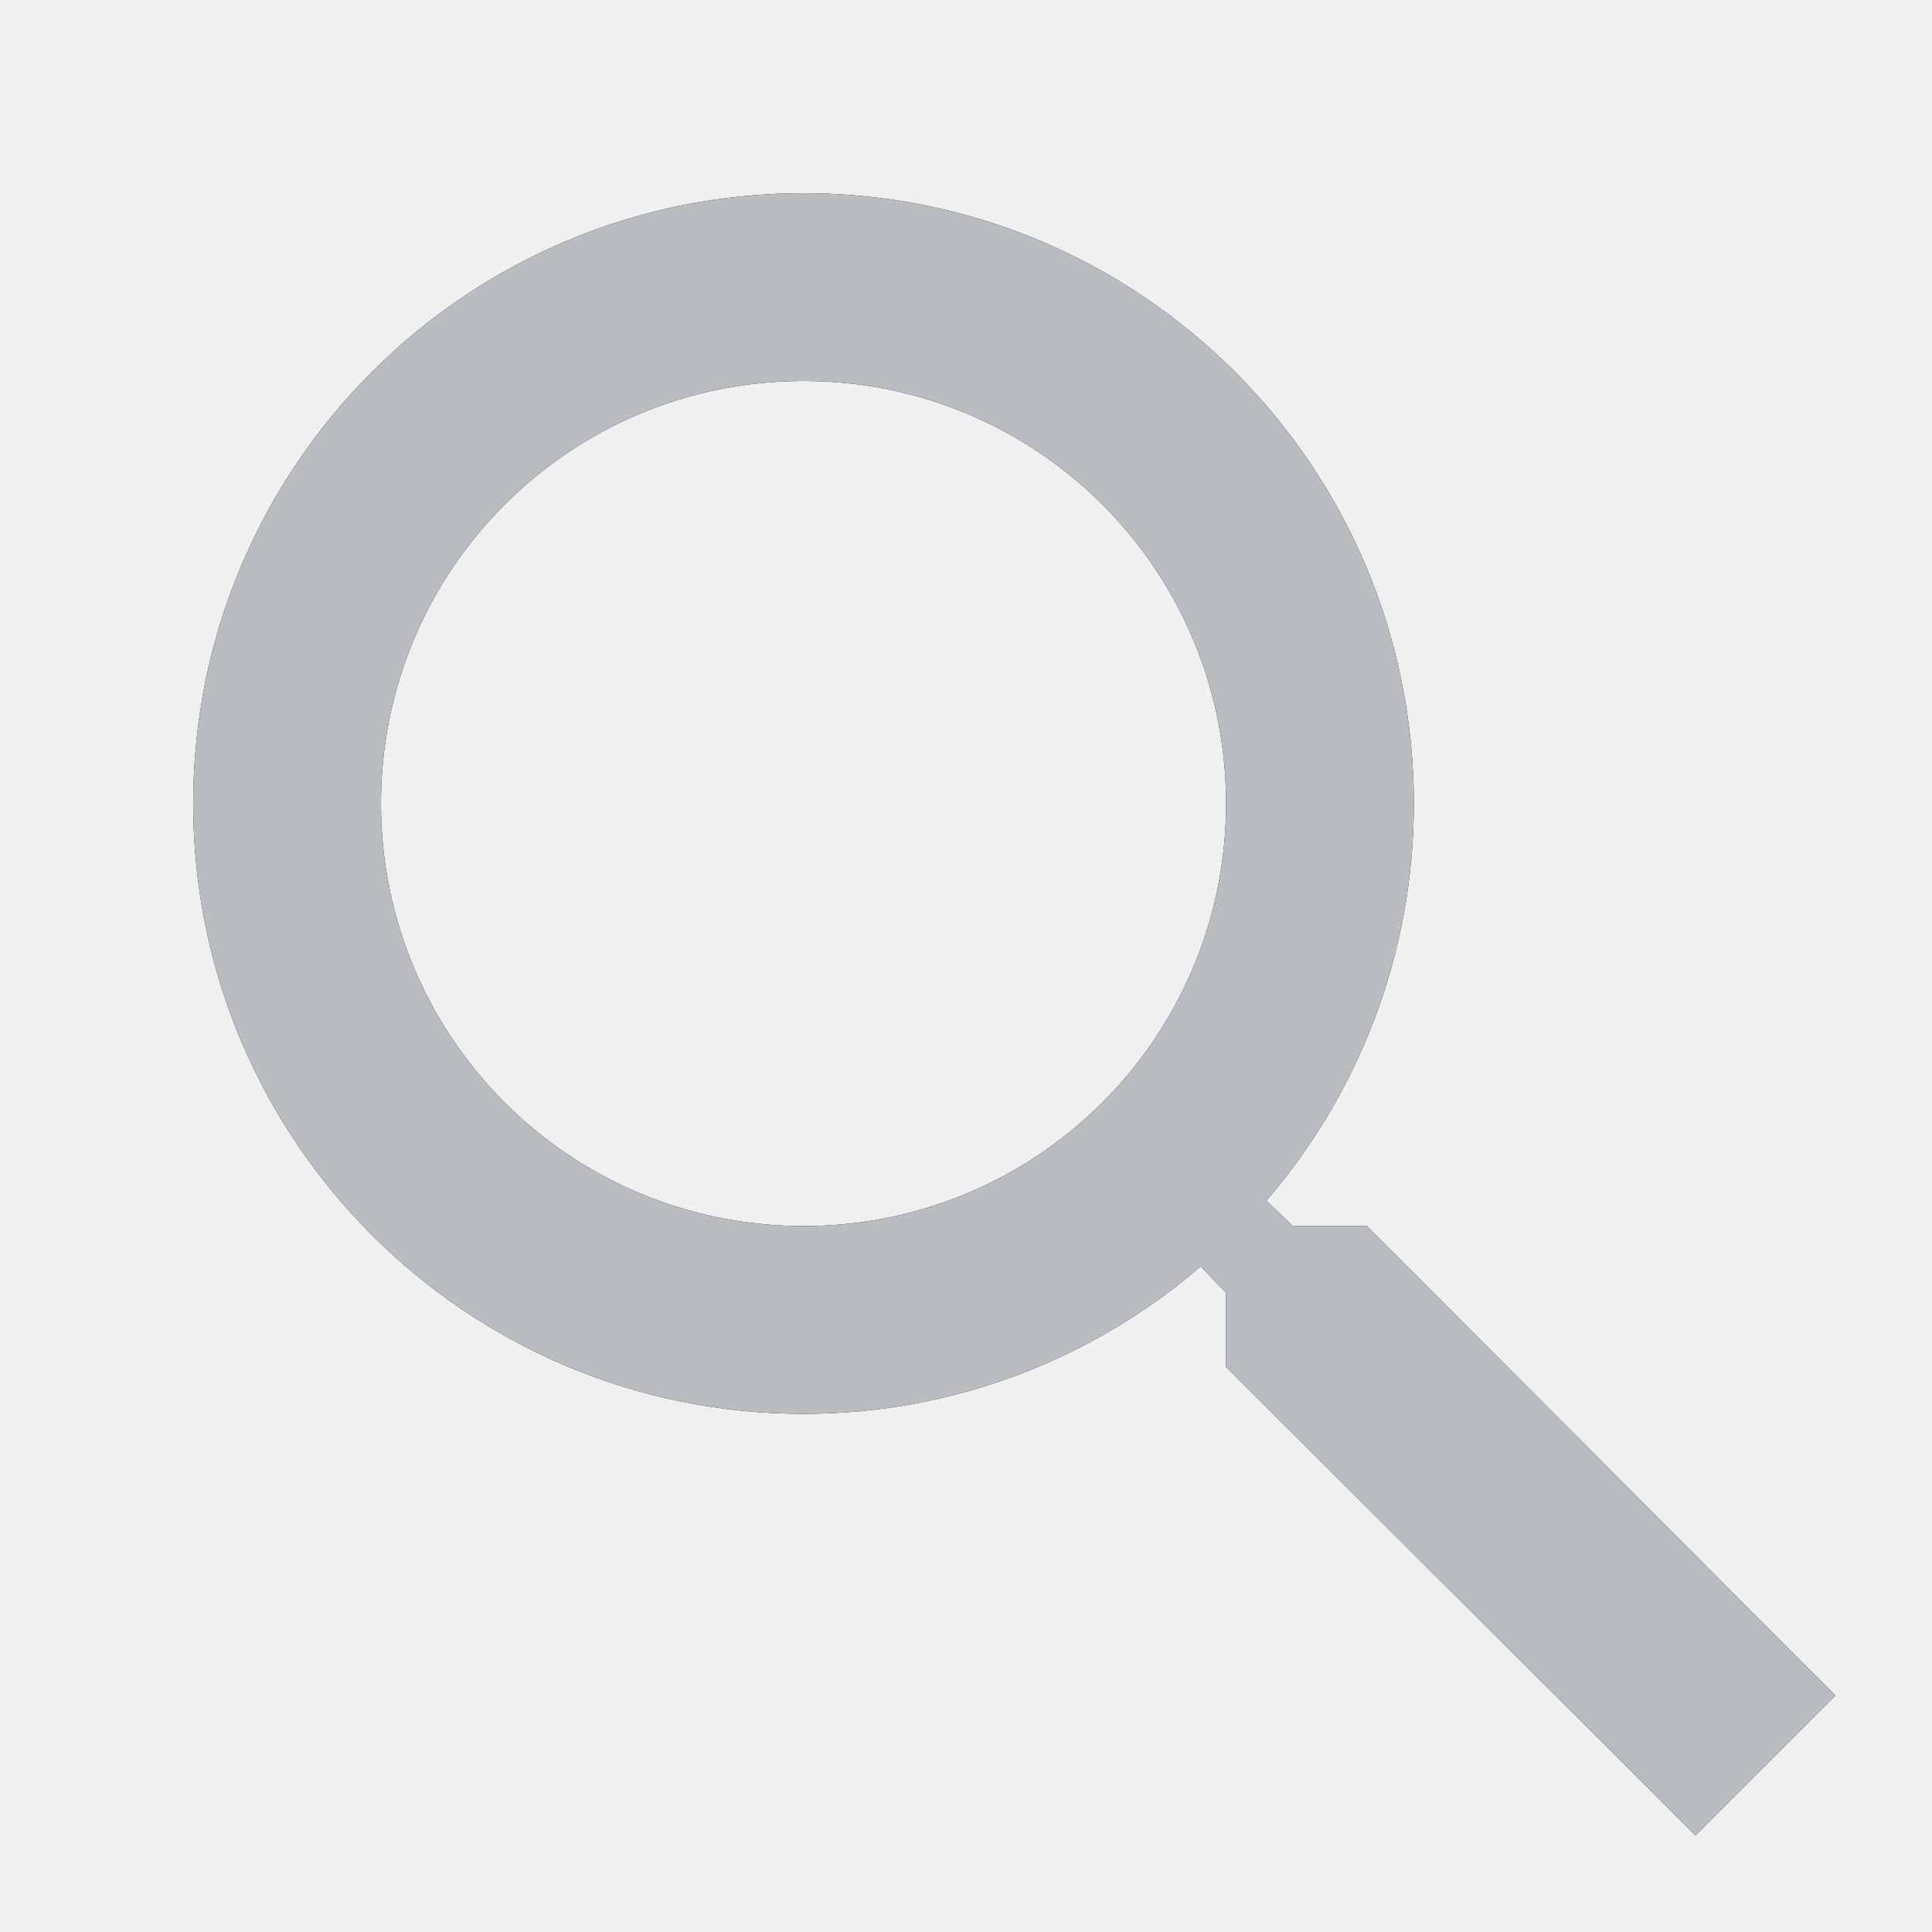
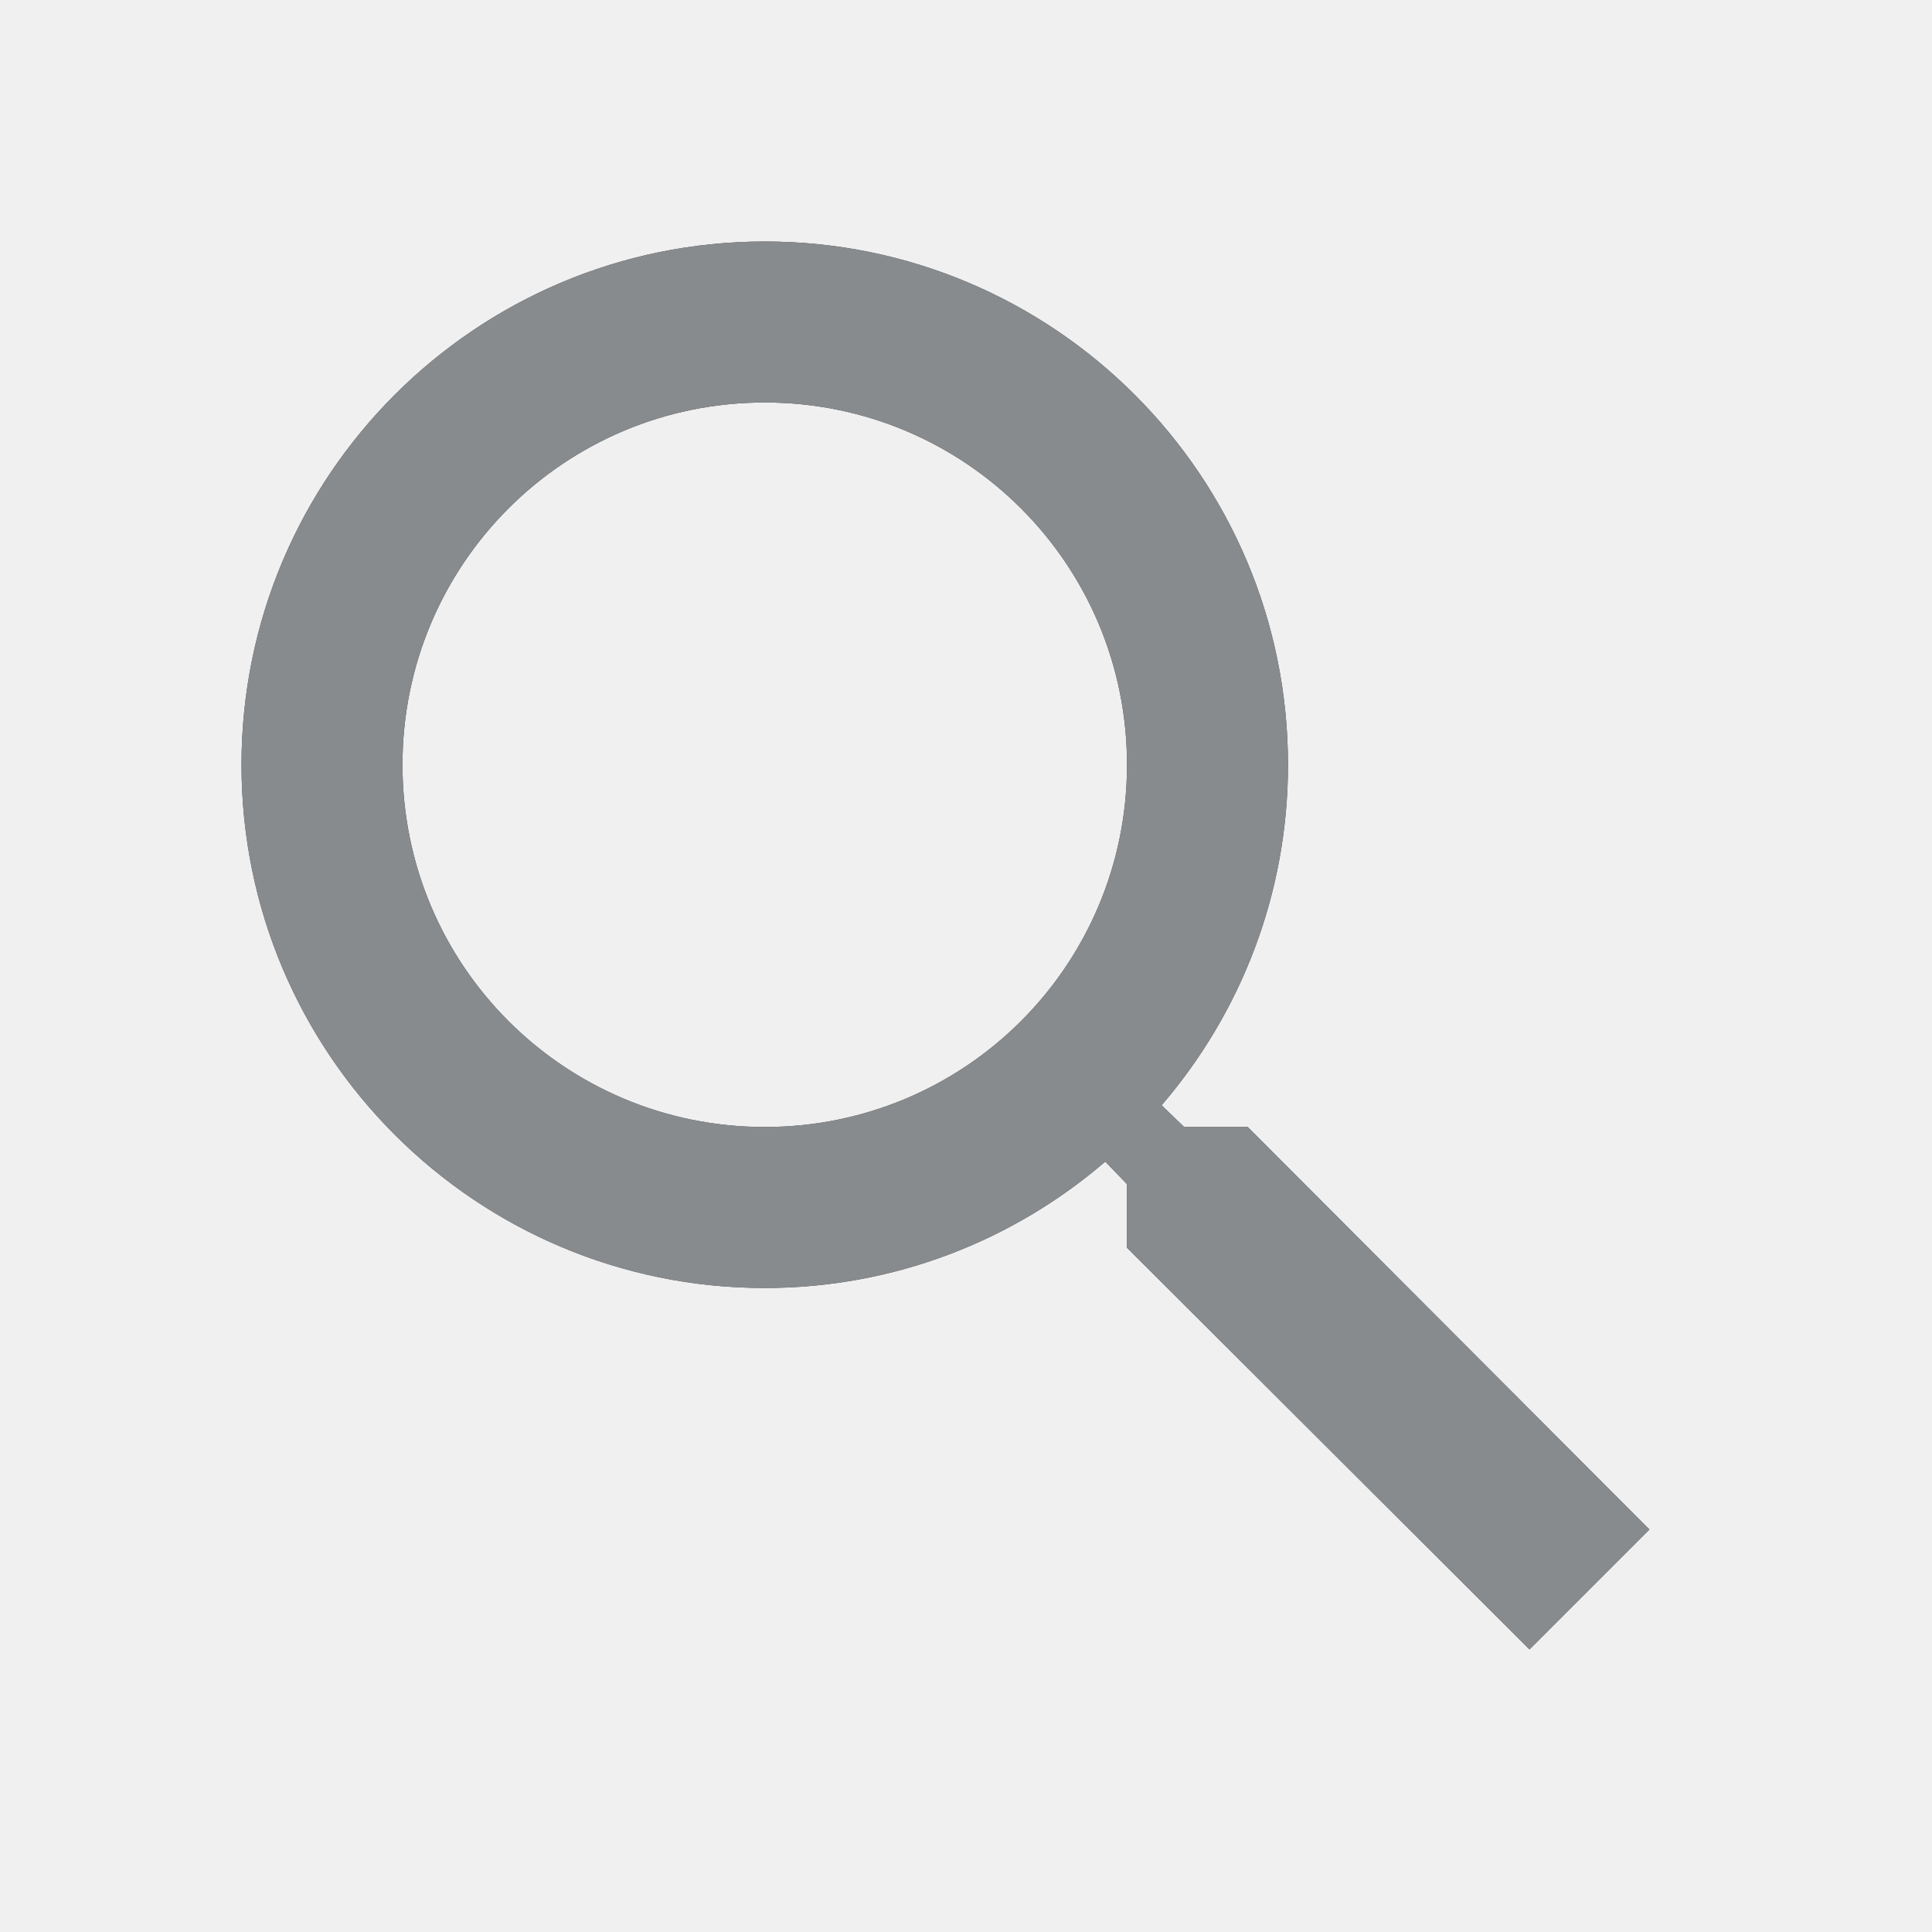
- <svg xmlns="http://www.w3.org/2000/svg" xmlns:xlink="http://www.w3.org/1999/xlink" width="20" height="20" viewBox="0 0 20 20">
+ <svg xmlns="http://www.w3.org/2000/svg" xmlns:xlink="http://www.w3.org/1999/xlink" width="24px" height="24px" viewBox="0 0 24 24" version="1.1">
  <defs>
-     <path id="search-caption-a" d="M14.15,12.692 L13.382,12.692 L13.11,12.429 C14.062,11.321 14.636,9.883 14.636,8.318 C14.636,4.828 11.807,2 8.318,2 C4.828,2 2,4.828 2,8.318 C2,11.807 4.828,14.636 8.318,14.636 C9.883,14.636 11.321,14.062 12.429,13.11 L12.692,13.382 L12.692,14.15 L17.552,19 L19,17.552 L14.15,12.692 Z M8.318,12.692 C5.898,12.692 3.944,10.738 3.944,8.318 C3.944,5.898 5.898,3.944 8.318,3.944 C10.738,3.944 12.692,5.898 12.692,8.318 C12.692,10.738 10.738,12.692 8.318,12.692 Z" />
+     <path d="M15.5,14 L14.71,14 L14.43,13.73 C15.41,12.59 16,11.11 16,9.5 C16,5.91 13.09,3 9.5,3 C5.91,3 3,5.91 3,9.5 C3,13.09 5.91,16 9.5,16 C11.11,16 12.59,15.41 13.73,14.43 L14,14.71 L14,15.5 L19,20.49 L20.49,19 L15.5,14 Z M9.5,14 C7.01,14 5,11.99 5,9.5 C5,7.01 7.01,5 9.5,5 C11.99,5 14,7.01 14,9.5 C14,11.99 11.99,14 9.5,14 Z" id="search-caption-b" />
  </defs>
-   <g fill="none" fill-rule="evenodd">
-     <mask id="search-caption-b" fill="#fff">
-       <use xlink:href="#search-caption-a" />
+   <g id="Icon-/-Search" stroke="none" stroke-width="1" fill="none" fill-rule="evenodd">
+     <mask id="mask-2" fill="#B9BCC0">
+       <use xlink:href="#search-caption-b" />
    </mask>
-     <use fill="#000" fill-rule="nonzero" xlink:href="#search-caption-a" />
-     <g fill="#B9BCC0" fill-rule="nonzero" mask="url(#search-caption-b)">
-       <rect width="20" height="20" />
+     <use id="Mask" fill="#000000" fill-rule="nonzero" xlink:href="#search-caption-b" />
+     <g id="Color-/-Slate-/-Base" mask="url(#mask-2)" fill="#B9BCC0" fill-rule="nonzero">
+       <rect id="Rectangle" x="0" y="0" width="24" height="24" />
    </g>
  </g>
</svg>
